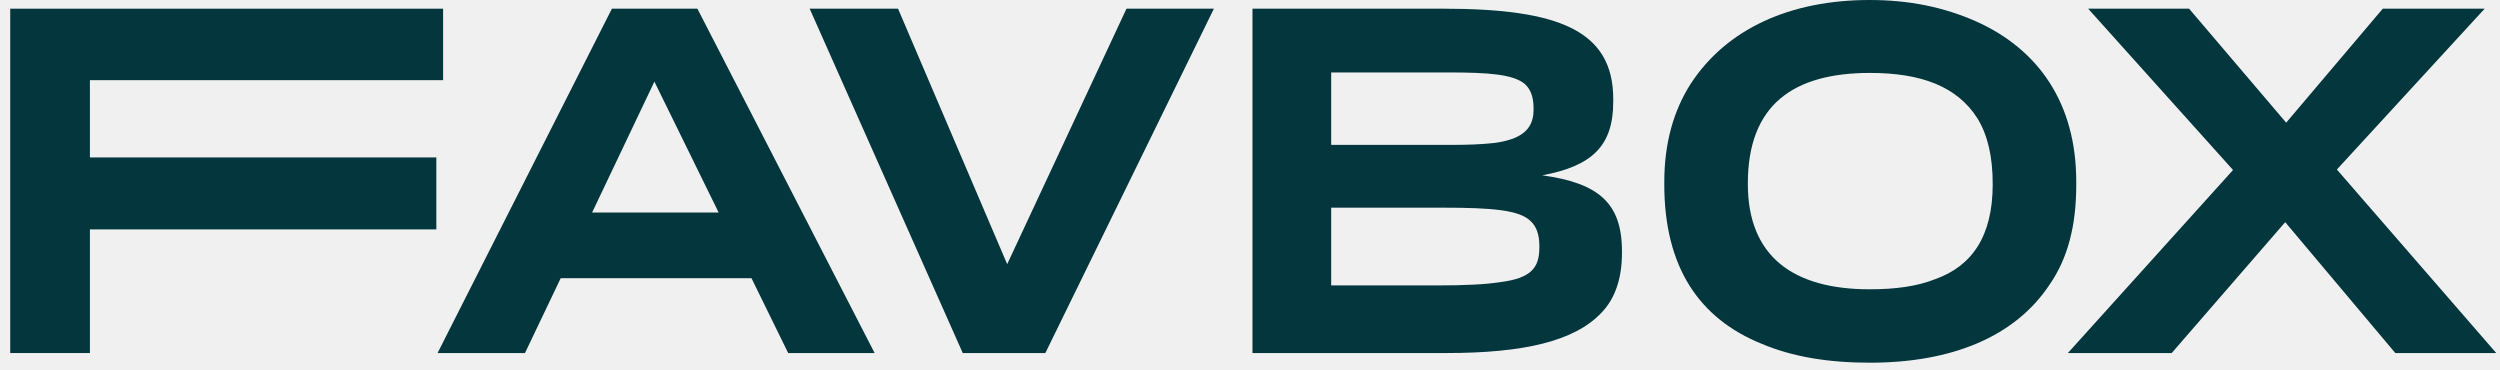
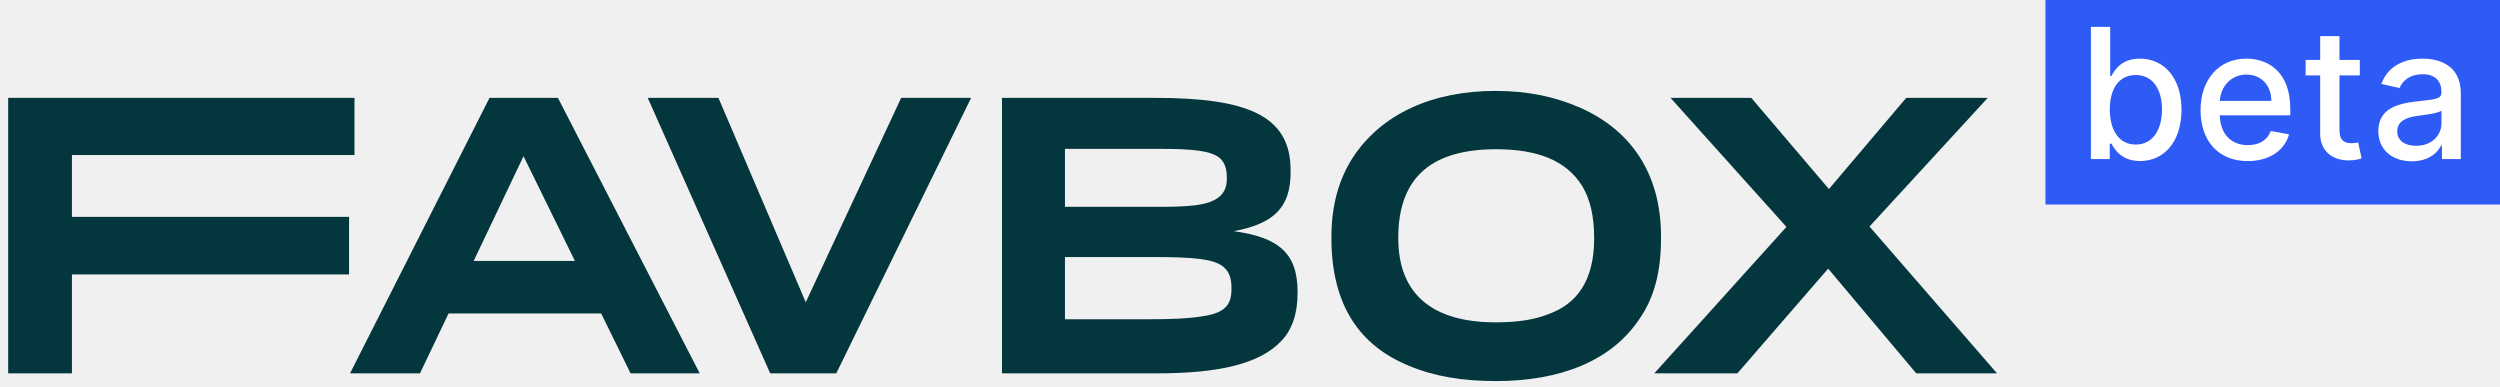
- <svg xmlns="http://www.w3.org/2000/svg" width="88" height="13" viewBox="0 0 88 13" fill="none">
-   <path d="M3.165 8.075H15.359V5.542H3.165V2.822H15.597V0.306H0.36V12.427H3.165V8.075Z" fill="#03363D" />
-   <path d="M26.452 9.792L27.744 12.427H30.787L24.548 0.306H21.539L15.402 12.427H18.479L19.737 9.792H26.452ZM23.035 2.873L25.296 7.48H20.842L23.035 2.873Z" fill="#03363D" />
-   <path d="M33.889 12.427H36.796L42.729 0.306H39.652L35.453 9.299L31.611 0.306H28.5L33.889 12.427Z" fill="#03363D" />
-   <path d="M44.087 12.427H50.922C53.608 12.427 55.426 12.019 56.379 10.999C56.855 10.506 57.093 9.792 57.093 8.908V8.84C57.093 7.123 56.242 6.443 54.288 6.171C56.022 5.848 56.786 5.151 56.786 3.587V3.485C56.786 1.054 54.831 0.306 50.803 0.306H44.087V12.427ZM46.858 2.55H50.972C52.434 2.55 53.267 2.618 53.675 2.958C53.88 3.145 53.981 3.417 53.981 3.808V3.876C53.981 4.607 53.471 4.913 52.605 5.032C52.145 5.083 51.669 5.1 51.075 5.1H46.858V2.55ZM46.858 7.31H50.769C52.553 7.31 53.489 7.395 53.88 7.786C54.084 7.973 54.185 8.262 54.185 8.653V8.721C54.185 9.435 53.88 9.792 52.825 9.928C52.298 10.013 51.568 10.047 50.565 10.047H46.858V7.31Z" fill="#03363D" />
-   <path d="M65.825 12.767C68.681 12.767 70.925 11.866 72.149 10.013C72.795 9.078 73.084 7.922 73.084 6.511V6.392C73.084 3.638 71.758 1.734 69.548 0.748C68.426 0.255 67.219 0 65.808 0C63.003 0 60.776 1.02 59.518 2.941C58.906 3.893 58.583 5.049 58.583 6.409V6.494C58.583 9.418 59.824 11.22 62.017 12.104C63.105 12.563 64.363 12.767 65.825 12.767ZM65.808 10.183C63.122 10.183 61.524 9.027 61.524 6.477V6.46C61.524 3.689 63.122 2.567 65.825 2.567C67.627 2.567 68.902 3.043 69.616 4.182C69.973 4.777 70.143 5.525 70.143 6.477V6.494C70.143 8.313 69.412 9.367 68.12 9.826C67.474 10.081 66.726 10.183 65.808 10.183Z" fill="#03363D" />
-   <path d="M80.439 7.82L84.315 12.427H87.868L82.258 5.967L87.46 0.306H83.873L80.473 4.318L77.056 0.306H73.503L78.603 5.984L72.789 12.427H76.444L80.439 7.82Z" fill="#03363D" />
+ <svg xmlns="http://www.w3.org/2000/svg" width="110" height="17" viewBox="0 0 110 17" fill="none">
+   <path d="M3.165 12.075H15.359V9.542H3.165V6.822H15.597V4.306H0.36V16.427H3.165V12.075Z" fill="#03363D" />
+   <path d="M26.452 13.792L27.744 16.427H30.787L24.548 4.306H21.539L15.402 16.427H18.479L19.737 13.792H26.452ZM23.035 6.873L25.296 11.48H20.842L23.035 6.873Z" fill="#03363D" />
+   <path d="M33.889 16.427H36.796L42.729 4.306H39.652L35.453 13.299L31.611 4.306H28.5L33.889 16.427Z" fill="#03363D" />
+   <path d="M44.087 16.427H50.922C53.608 16.427 55.426 16.019 56.379 14.999C56.855 14.506 57.093 13.792 57.093 12.908V12.84C57.093 11.123 56.242 10.443 54.288 10.171C56.022 9.848 56.786 9.151 56.786 7.587V7.485C56.786 5.054 54.831 4.306 50.803 4.306H44.087V16.427ZM46.858 6.55H50.972C52.434 6.55 53.267 6.618 53.675 6.958C53.88 7.145 53.981 7.417 53.981 7.808V7.876C53.981 8.607 53.471 8.913 52.605 9.032C52.145 9.083 51.669 9.1 51.075 9.1H46.858V6.55ZM46.858 11.31H50.769C52.553 11.31 53.489 11.395 53.88 11.786C54.084 11.973 54.185 12.262 54.185 12.653V12.721C54.185 13.435 53.88 13.792 52.825 13.928C52.298 14.013 51.568 14.047 50.565 14.047H46.858V11.31Z" fill="#03363D" />
+   <path d="M65.825 16.767C68.681 16.767 70.925 15.866 72.149 14.013C72.795 13.078 73.084 11.922 73.084 10.511V10.392C73.084 7.638 71.758 5.734 69.548 4.748C68.426 4.255 67.219 4 65.808 4C63.003 4 60.776 5.02 59.518 6.941C58.906 7.893 58.583 9.049 58.583 10.409V10.494C58.583 13.418 59.824 15.22 62.017 16.104C63.105 16.563 64.363 16.767 65.825 16.767ZM65.808 14.183C63.122 14.183 61.524 13.027 61.524 10.477V10.46C61.524 7.689 63.122 6.567 65.825 6.567C67.627 6.567 68.902 7.043 69.616 8.182C69.973 8.777 70.143 9.525 70.143 10.477V10.494C70.143 12.313 69.412 13.367 68.12 13.826C67.474 14.081 66.726 14.183 65.808 14.183Z" fill="#03363D" />
+   <path d="M80.439 11.82L84.315 16.427H87.868L82.258 9.967L87.46 4.306H83.873L80.473 8.318L77.056 4.306H73.503L78.603 9.984L72.789 16.427H76.444L80.439 11.82Z" fill="#03363D" />
+   <rect x="90" width="20" height="9" fill="#2E5AF6" />
+   <path d="M92 7H92.829V6.321H92.901C93.054 6.599 93.367 7.085 94.162 7.085C95.219 7.085 95.986 6.239 95.986 4.827C95.986 3.412 95.207 2.58 94.153 2.58C93.344 2.58 93.051 3.074 92.901 3.344H92.849V1.182H92V7ZM92.832 4.818C92.832 3.906 93.23 3.301 93.972 3.301C94.742 3.301 95.128 3.952 95.128 4.818C95.128 5.693 94.73 6.361 93.972 6.361C93.242 6.361 92.832 5.736 92.832 4.818Z" fill="white" />
+   <path d="M98.9 7.088C99.852 7.088 100.525 6.619 100.718 5.909L99.915 5.764C99.761 6.176 99.392 6.386 98.909 6.386C98.182 6.386 97.693 5.915 97.67 5.074H100.772V4.773C100.772 3.196 99.829 2.58 98.841 2.58C97.625 2.58 96.824 3.506 96.824 4.847C96.824 6.202 97.613 7.088 98.9 7.088ZM97.673 4.438C97.707 3.818 98.156 3.281 98.846 3.281C99.505 3.281 99.937 3.77 99.94 4.438H97.673Z" fill="white" />
+   <path d="M103.832 2.636H102.937V1.591H102.088V2.636H101.448V3.318H102.088V5.895C102.085 6.688 102.69 7.071 103.36 7.057C103.63 7.054 103.812 7.003 103.911 6.966L103.758 6.264C103.701 6.276 103.596 6.301 103.46 6.301C103.184 6.301 102.937 6.21 102.937 5.719V3.318H103.832V2.636Z" fill="white" />
+   <path d="M106.121 7.097C106.843 7.097 107.249 6.73 107.411 6.403H107.445V7H108.275V4.102C108.275 2.832 107.275 2.58 106.582 2.58C105.792 2.58 105.065 2.898 104.78 3.693L105.579 3.875C105.704 3.565 106.022 3.267 106.593 3.267C107.141 3.267 107.423 3.554 107.423 4.048V4.068C107.423 4.378 107.104 4.372 106.32 4.463C105.494 4.56 104.647 4.776 104.647 5.767C104.647 6.625 105.292 7.097 106.121 7.097ZM106.306 6.415C105.826 6.415 105.479 6.199 105.479 5.778C105.479 5.324 105.883 5.162 106.374 5.097C106.65 5.06 107.303 4.986 107.425 4.864V5.426C107.425 5.943 107.013 6.415 106.306 6.415Z" fill="white" />
</svg>
